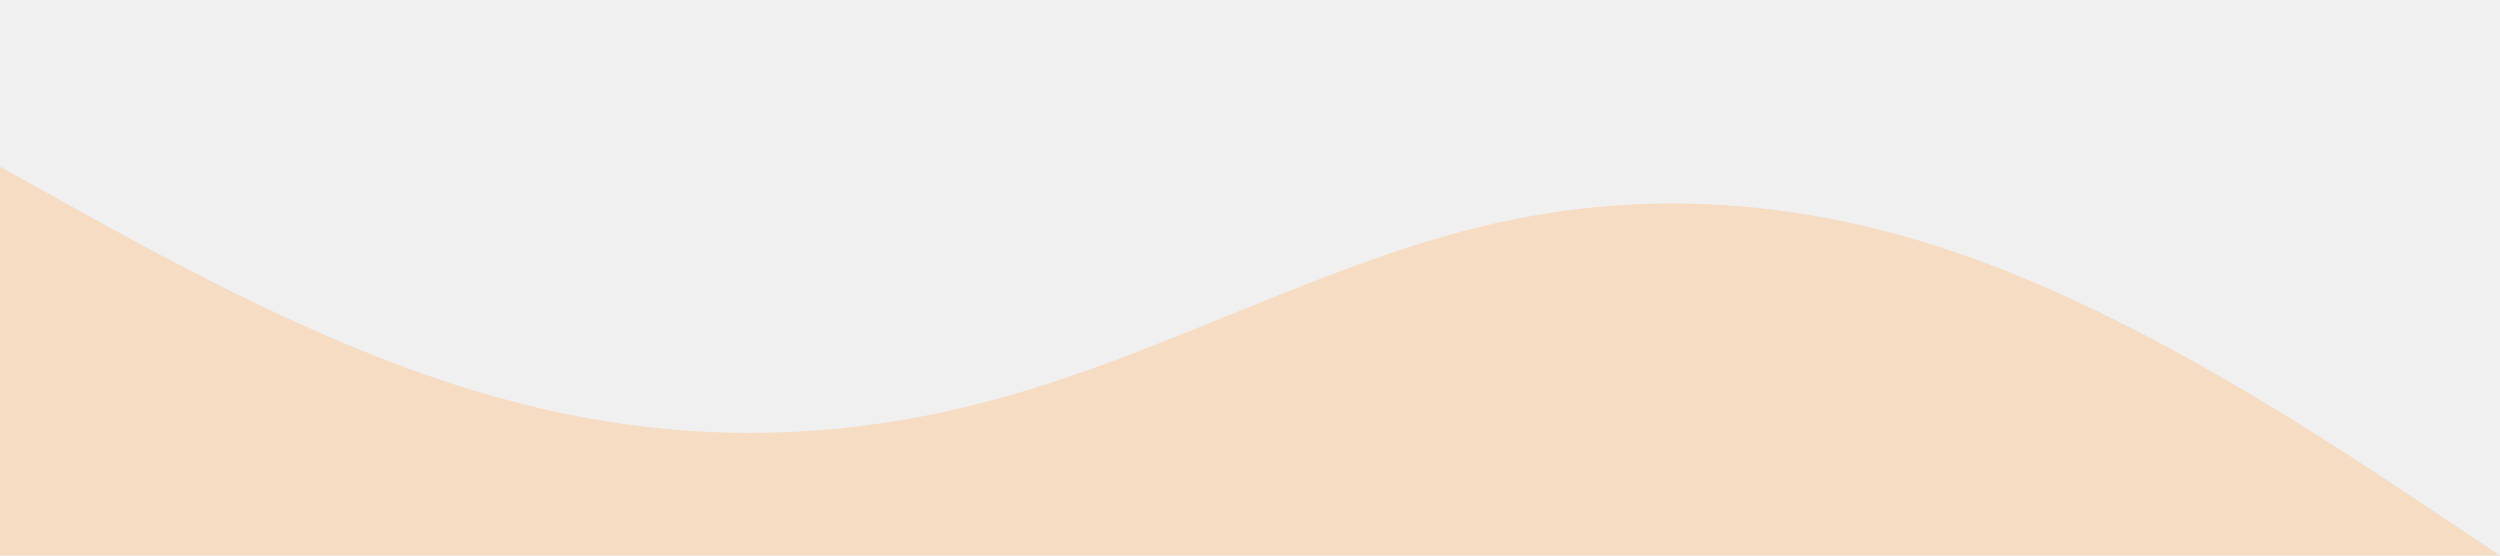
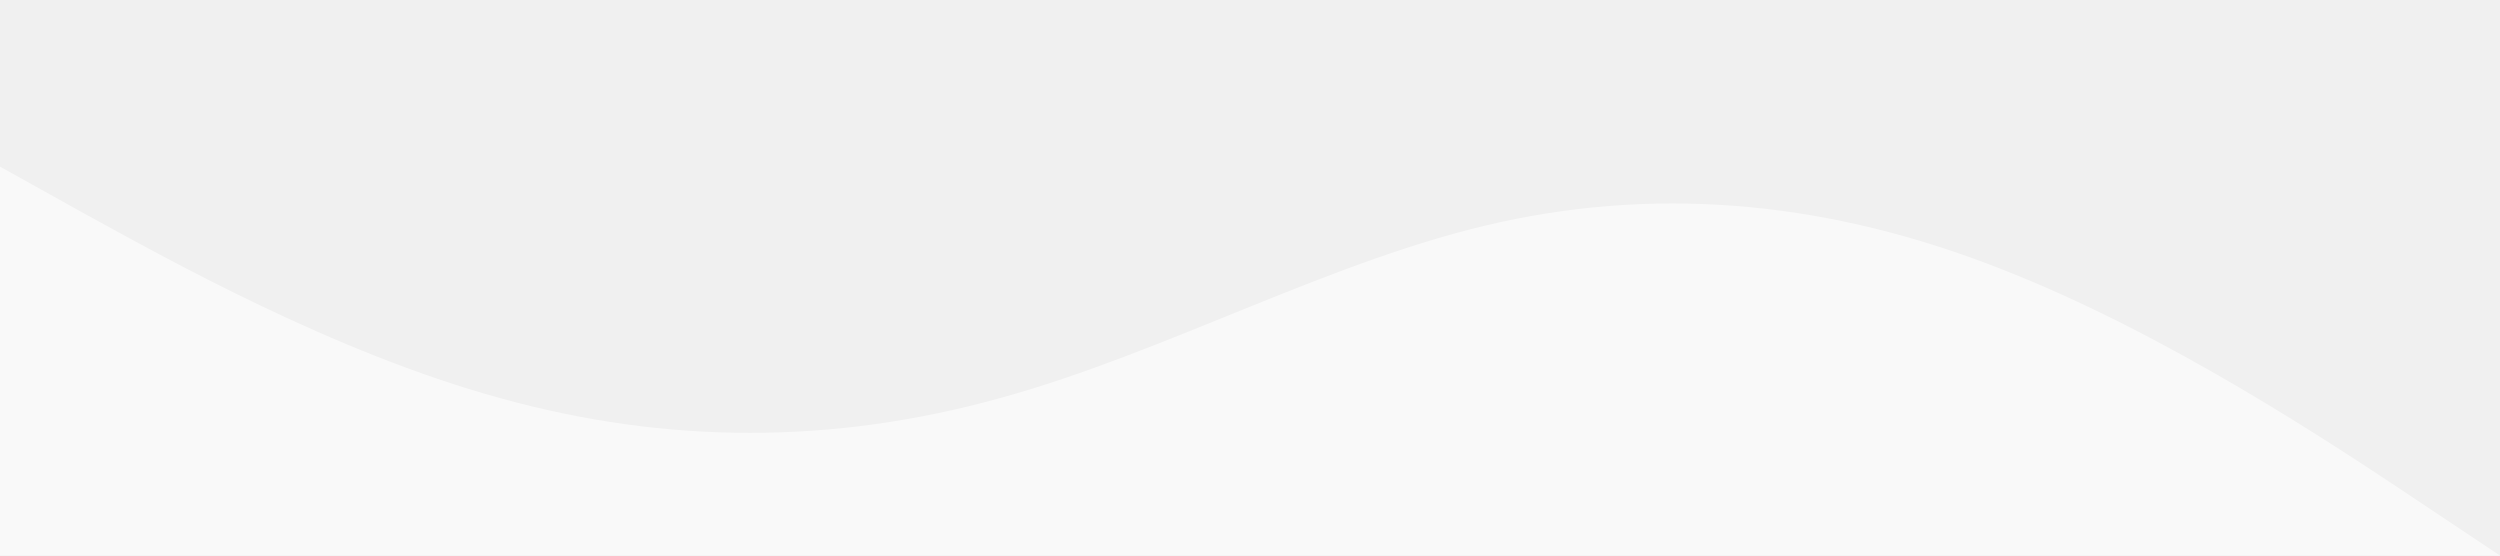
<svg xmlns="http://www.w3.org/2000/svg" viewBox="0 0 1440 320">
-   <path fill="#facea5" fill-opacity="0.6" d="M0,96L48,122.7C96,149,192,203,288,229.3C384,256,480,256,576,229.3C672,203,768,149,864,128C960,107,1056,117,1152,154.7C1248,192,1344,256,1392,288L1440,320L1440,320L1392,320C1344,320,1248,320,1152,320C1056,320,960,320,864,320C768,320,672,320,576,320C480,320,384,320,288,320C192,320,96,320,48,320L0,320Z" />
+   <path fill="#fff" fill-opacity="0.6" d="M0,96L48,122.7C96,149,192,203,288,229.3C384,256,480,256,576,229.3C672,203,768,149,864,128C960,107,1056,117,1152,154.7C1248,192,1344,256,1392,288L1440,320L1440,320L1392,320C1344,320,1248,320,1152,320C1056,320,960,320,864,320C768,320,672,320,576,320C480,320,384,320,288,320C192,320,96,320,48,320L0,320Z" />
</svg>
